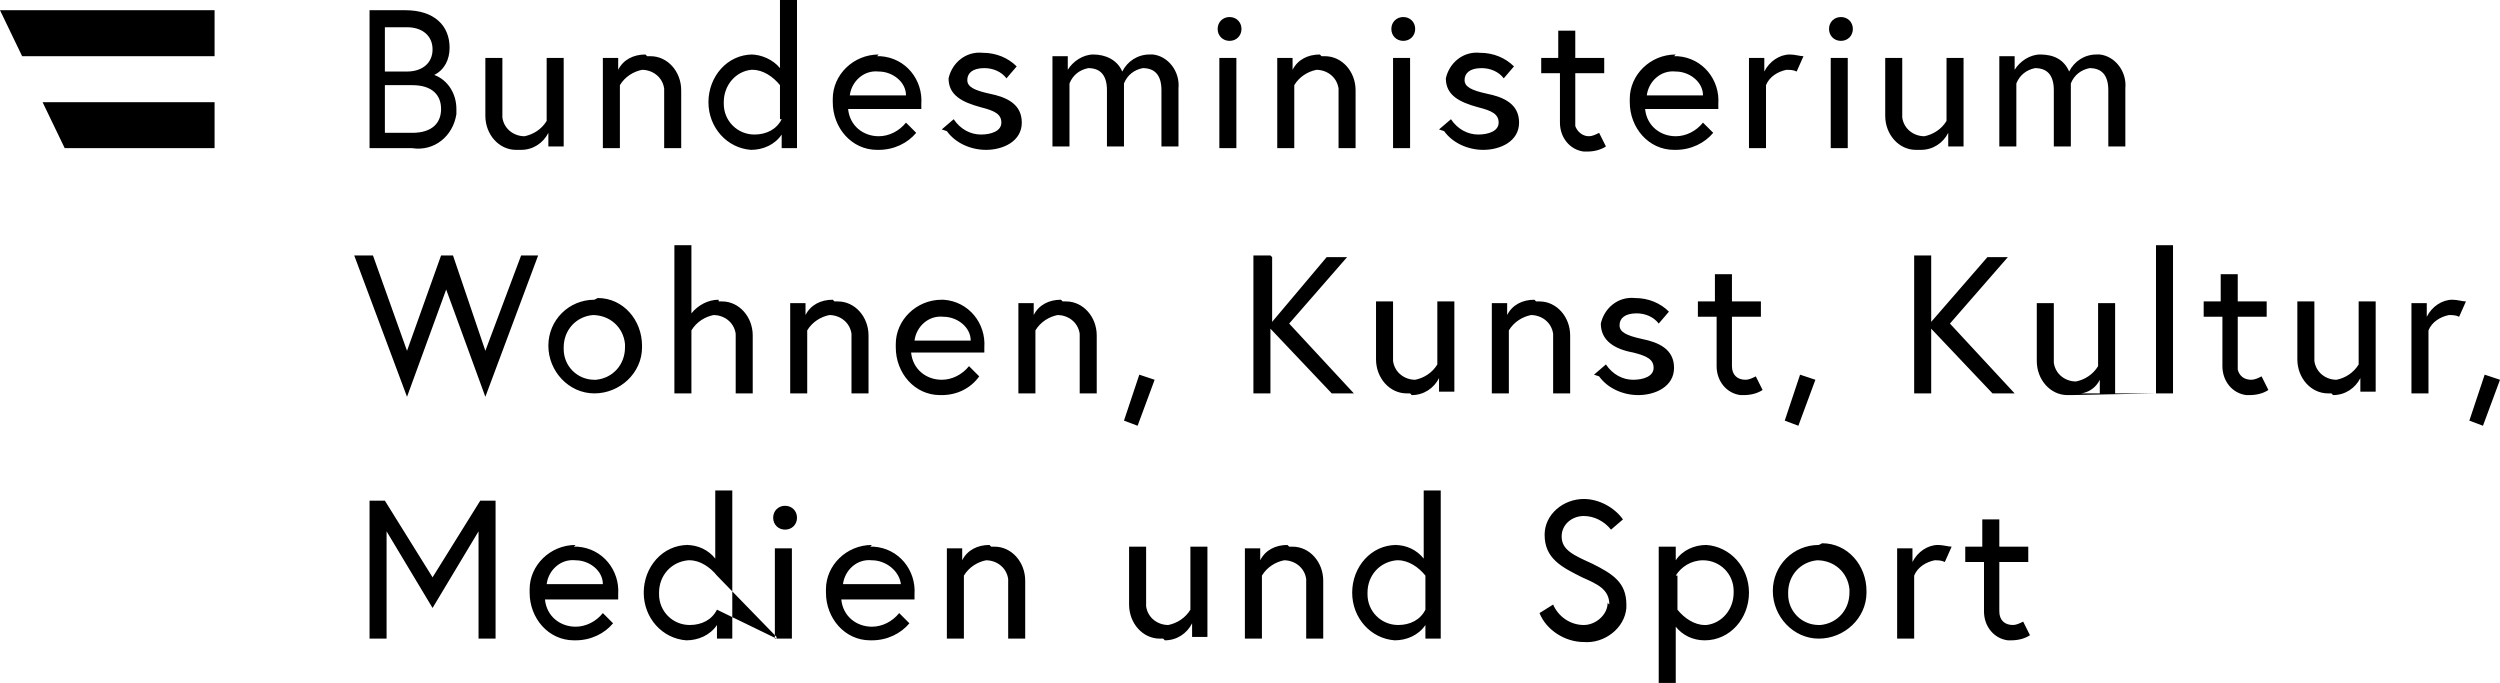
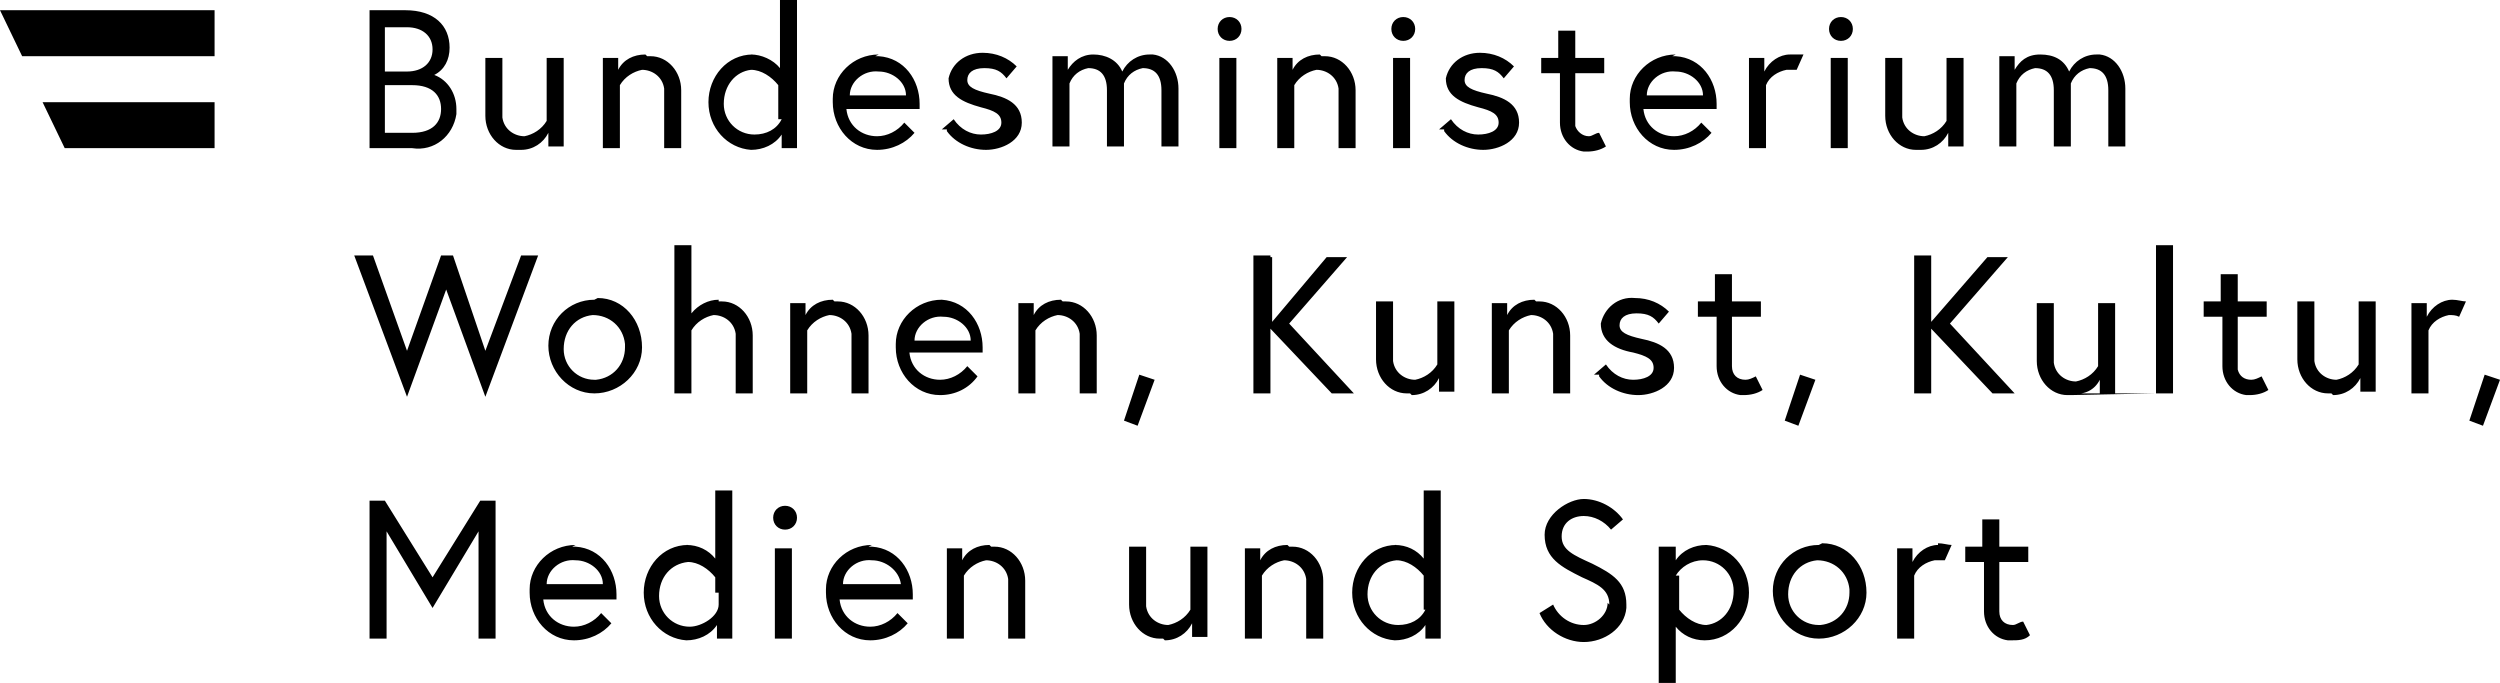
<svg xmlns="http://www.w3.org/2000/svg" id="Layer_1" version="1.1" viewBox="0 0 146.8 40.1">
  <g id="Group_699">
    <g id="Group_700">
      <g id="Group_693">
-         <path id="Path_205" d="M115.5,33h1v2.9c0,.9.6,1.6,1.4,1.7,0,0,.1,0,.2,0,.4,0,.8-.1,1.1-.3l-.4-.8c-.2.1-.4.2-.6.2-.5,0-.8-.3-.8-.8v-2.9h1.7v-.9h-1.7v-1.6h-1v1.6h-1v.9ZM113.8,32c-.6,0-1.2.4-1.5,1v-.8h-.9v5.3h1v-3.7c.2-.5.7-.8,1.2-.9.2,0,.4,0,.6.1l.4-.9c-.2,0-.5-.1-.8-.1M106.8,36.7c-1,0-1.8-.8-1.8-1.8,0,0,0,0,0-.1,0-1,.7-1.8,1.7-1.9,1,0,1.8.7,1.9,1.7,0,0,0,.2,0,.2,0,1-.7,1.8-1.7,1.9,0,0,0,0-.1,0M106.8,32c-1.5,0-2.7,1.2-2.7,2.7,0,0,0,0,0,0,0,1.5,1.2,2.8,2.7,2.8,1.5,0,2.8-1.2,2.8-2.7,0,0,0,0,0-.1,0-1.5-1.1-2.8-2.6-2.8,0,0,0,0,0,0M98.4,33.8c.3-.5.9-.9,1.6-.9,1,0,1.8.8,1.8,1.8,0,0,0,0,0,.1,0,1-.7,1.8-1.6,1.9,0,0,0,0-.1,0-.6,0-1.2-.4-1.6-.9v-2ZM97.4,32.1v8h1v-3.3c.4.5,1,.8,1.7.8,1.5,0,2.6-1.3,2.6-2.8,0,0,0,0,0,0,0-1.5-1.1-2.7-2.5-2.8,0,0,0,0,0,0-.7,0-1.4.3-1.8.9v-.8h-.9ZM94.4,35.4c0,.7-.7,1.3-1.4,1.3,0,0,0,0,0,0-.8,0-1.5-.5-1.8-1.2l-.8.5c.4,1,1.5,1.7,2.6,1.7,1.2.1,2.4-.8,2.5-2,0,0,0-.1,0-.2,0-1.3-.8-1.8-2-2.4-1.1-.5-1.8-.8-1.8-1.6,0-.7.6-1.2,1.3-1.2,0,0,0,0,0,0,.6,0,1.2.3,1.6.8l.7-.6c-.5-.7-1.4-1.2-2.3-1.2-1.2,0-2.3.9-2.3,2.1,0,0,0,0,0,0,0,1.4,1,1.9,2.2,2.5.9.4,1.6.7,1.6,1.6M83.7,35.8c-.3.6-.9.9-1.6.9-1,0-1.8-.8-1.8-1.8,0,0,0,0,0-.1,0-1,.7-1.8,1.7-1.9,0,0,0,0,.1,0,.6,0,1.2.4,1.6.9v2ZM82,32c-1.5,0-2.6,1.3-2.6,2.8,0,0,0,0,0,0,0,1.5,1.1,2.7,2.5,2.8,0,0,0,0,0,0,.7,0,1.4-.3,1.8-.9v.8h.9v-8.7h-1v4c-.4-.5-1-.8-1.7-.8M75.6,32c-.7,0-1.3.3-1.6.9v-.7h-.9v5.3h1v-3.7c.3-.5.8-.8,1.3-.9.6,0,1.2.4,1.3,1.1,0,0,0,.2,0,.2v3.3h1v-3.4c0-1.1-.8-2-1.8-2,0,0-.1,0-.2,0M68.4,37.6c.7,0,1.3-.4,1.6-1v.8h.9v-5.3h-1v3.7c-.3.5-.8.8-1.3.9-.6,0-1.2-.4-1.3-1.1,0,0,0-.2,0-.2v-3.3h-1v3.4c0,1.1.8,2,1.8,2,0,0,.1,0,.2,0M58.1,32c-.7,0-1.3.3-1.6.9v-.7h-.9v5.3h1v-3.7c.3-.5.8-.8,1.3-.9.6,0,1.2.4,1.3,1.1,0,0,0,.2,0,.2v3.3h1v-3.4c0-1.1-.8-2-1.8-2,0,0-.1,0-.2,0M49.5,34.3c.1-.8.8-1.5,1.7-1.4.8,0,1.6.6,1.7,1.4h-3.3ZM51.2,32c-1.5,0-2.7,1.2-2.7,2.6,0,0,0,.1,0,.2,0,1.5,1.1,2.8,2.6,2.8,0,0,0,0,.1,0,.9,0,1.7-.4,2.2-1l-.6-.6c-.4.5-1,.8-1.6.8-.9,0-1.7-.6-1.8-1.6h4.3c0-.1,0-.2,0-.3.1-1.4-.9-2.7-2.4-2.8,0,0-.2,0-.2,0M45.4,30.4c0,.4.3.7.7.7s.7-.3.7-.7-.3-.7-.7-.7h0c-.4,0-.7.3-.7.7M46.5,37.5v-5.3h-1v5.3h1ZM45.6,37.5l-3.5-1.7c-.3.6-.9.9-1.6.9-1,0-1.8-.8-1.8-1.8,0,0,0,0,0-.1,0-1,.7-1.8,1.7-1.9,0,0,0,0,.1,0,.6,0,1.2.4,1.6.9l3.5,3.6ZM40.4,32c-1.5,0-2.6,1.3-2.6,2.8,0,0,0,0,0,0,0,1.5,1.1,2.7,2.5,2.8,0,0,0,0,0,0,.7,0,1.4-.3,1.8-.9v.8h.9v-8.7h-1v4c-.4-.5-1-.8-1.7-.8M32.1,34.3c.1-.8.8-1.5,1.7-1.4.8,0,1.6.6,1.6,1.4h-3.3ZM33.8,32c-1.5,0-2.7,1.2-2.7,2.6,0,0,0,.1,0,.2,0,1.5,1.1,2.8,2.6,2.8,0,0,0,0,.1,0,.9,0,1.7-.4,2.2-1l-.6-.6c-.4.5-1,.8-1.6.8-.9,0-1.7-.6-1.8-1.6h4.3c0-.1,0-.2,0-.3.1-1.4-.9-2.7-2.4-2.8,0,0-.2,0-.2,0M21.7,29.4v8.1h1v-6.3l2.7,4.5,2.7-4.5v6.3h1v-8.1h-.9l-2.8,4.5-2.8-4.5h-1Z" />
+         <path id="Path_205" d="M115.5,33h1v2.9c0,.9.6,1.6,1.4,1.7h.2c.4,0,.8,0,1.1-.3l-.4-.8c-.2,0-.4.2-.6.2-.5,0-.8-.3-.8-.8v-2.9h1.7v-.9h-1.7v-1.6h-1v1.6h-1v.9h.1ZM113.8,32c-.6,0-1.2.4-1.5,1v-.8h-.9v5.3h1v-3.7c.2-.5.7-.8,1.2-.9.2,0,.4,0,.6,0l.4-.9c-.2,0-.5-.1-.8-.1M106.8,36.7c-1,0-1.8-.8-1.8-1.8h0c0-1.1.7-1.9,1.7-2,1,0,1.8.7,1.9,1.7v.2c0,1-.7,1.8-1.7,1.9h0M106.8,32c-1.5,0-2.7,1.2-2.7,2.7h0c0,1.5,1.2,2.8,2.7,2.8s2.8-1.2,2.8-2.7h0c0-1.6-1.1-2.9-2.6-2.9h0M98.4,33.8c.3-.5.9-.9,1.6-.9,1,0,1.8.8,1.8,1.8h0c0,1.1-.7,1.9-1.6,2h0c-.6,0-1.2-.4-1.6-.9v-2h-.1ZM97.4,32.1v8h1v-3.3c.4.5,1,.8,1.7.8,1.5,0,2.6-1.3,2.6-2.8h0c0-1.5-1.1-2.7-2.5-2.8h0c-.7,0-1.4.3-1.8.9v-.8h-1ZM94.4,35.4c0,.7-.7,1.3-1.4,1.3h0c-.8,0-1.5-.5-1.8-1.2l-.8.5c.4,1,1.5,1.7,2.6,1.7,1.2,0,2.4-.8,2.5-2v-.2c0-1.3-.8-1.8-2-2.4-1.1-.5-1.8-.8-1.8-1.6s.6-1.2,1.3-1.2h0c.6,0,1.2.3,1.6.8l.7-.6c-.5-.7-1.4-1.2-2.3-1.2s-2.3.9-2.3,2.1h0c0,1.4,1,1.9,2.2,2.5.9.4,1.6.7,1.6,1.6M83.7,35.8c-.3.6-.9.9-1.6.9-1,0-1.8-.8-1.8-1.8h0c0-1.1.7-1.9,1.7-2h0c.6,0,1.2.4,1.6.9,0,0,0,2,0,2ZM82,32c-1.5,0-2.6,1.3-2.6,2.8h0c0,1.5,1.1,2.7,2.5,2.8h0c.7,0,1.4-.3,1.8-.9v.8h.9v-8.7h-1v4c-.4-.5-1-.8-1.7-.8M75.6,32c-.7,0-1.3.3-1.6.9v-.7h-.9v5.3h1v-3.7c.3-.5.8-.8,1.3-.9.6,0,1.2.4,1.3,1.1v3.5h1v-3.4c0-1.1-.8-2-1.8-2h-.2M68.4,37.6c.7,0,1.3-.4,1.6-1v.8h.9v-5.3h-1v3.7c-.3.5-.8.8-1.3.9-.6,0-1.2-.4-1.3-1.1v-3.5h-1v3.4c0,1.1.8,2,1.8,2h.2M58.1,32c-.7,0-1.3.3-1.6.9v-.7h-.9v5.3h1v-3.7c.3-.5.8-.8,1.3-.9.6,0,1.2.4,1.3,1.1v3.5h1v-3.4c0-1.1-.8-2-1.8-2h-.2M49.5,34.3c0-.8.8-1.5,1.7-1.4.8,0,1.6.6,1.7,1.4h-3.4ZM51.2,32c-1.5,0-2.7,1.2-2.7,2.6v.2c0,1.5,1.1,2.8,2.6,2.8h0c.9,0,1.7-.4,2.2-1l-.6-.6c-.4.5-1,.8-1.6.8-.9,0-1.7-.6-1.8-1.6h4.3v-.3c0-1.4-.9-2.7-2.4-2.8h-.2M45.4,30.4c0,.4.3.7.7.7s.7-.3.7-.7-.3-.7-.7-.7h0c-.4,0-.7.3-.7.7M46.5,37.5v-5.3h-1v5.3h1ZM42.2,34.8v.7c0,.7-1,1.3-1.7,1.3-1,0-1.8-.8-1.8-1.8h0c0-1.1.7-1.9,1.7-2h0c.6,0,1.2.4,1.6.9v.9c0,0,0,0,0,0ZM40.4,32c-1.5,0-2.6,1.3-2.6,2.8h0c0,1.5,1.1,2.7,2.5,2.8h0c.7,0,1.4-.3,1.8-.9v.8h.9v-8.7h-1v4c-.4-.5-1-.8-1.7-.8M32.1,34.3c0-.8.8-1.5,1.7-1.4.8,0,1.6.6,1.6,1.4h-3.3ZM33.8,32c-1.5,0-2.7,1.2-2.7,2.6v.2c0,1.5,1.1,2.8,2.6,2.8h0c.9,0,1.7-.4,2.2-1l-.6-.6c-.4.5-1,.8-1.6.8-.9,0-1.7-.6-1.8-1.6h4.3v-.3c0-1.4-.9-2.7-2.4-2.8h-.2M21.7,29.4v8.1h1v-6.3l2.7,4.5,2.7-4.5v6.3h1v-8.1h-.9l-2.8,4.5-2.8-4.5h-1,0Z" />
      </g>
      <g id="Group_694">
-         <path id="Path_206" d="M145,24.7l.8.3,1-2.7-.9-.3-.9,2.7ZM144,17.6c-.6,0-1.2.4-1.5,1v-.8h-.9v5.3h1v-3.7c.2-.5.7-.8,1.2-.9.2,0,.4,0,.6.1l.4-.9c-.2,0-.5-.1-.8-.1M137,23.2c.7,0,1.3-.4,1.6-1v.8h.9v-5.3h-1v3.7c-.3.5-.8.8-1.3.9-.6,0-1.2-.4-1.3-1.1,0,0,0-.2,0-.2v-3.3h-1v3.4c0,1.1.8,2,1.8,2,0,0,.1,0,.2,0M129.5,18.6h1v2.9c0,.9.6,1.6,1.4,1.7,0,0,.1,0,.2,0,.4,0,.8-.1,1.1-.3l-.4-.8c-.2.1-.4.2-.6.2-.4,0-.7-.2-.8-.6,0,0,0-.1,0-.2v-2.9h1.7v-.9h-1.7v-1.6h-1v1.6h-1v.9ZM127.6,23.1v-8.7h-1v8.7h1ZM126.6,23.1h-4.9c.7.1,1.3-.2,1.6-.8v.8h.9v-5.3h-1v3.7c-.3.5-.8.8-1.3.9-.6,0-1.2-.4-1.3-1.1,0,0,0-.2,0-.2v-3.3h-1v3.4c0,1.1.8,2,1.8,2,0,0,.1,0,.2,0M113.4,15h-1v8.1h1v-3.8l3.6,3.8h1.3l-3.8-4.1,3.4-3.9h-1.2l-3.3,3.8v-3.8ZM104.8,24.7l.8.3,1-2.7-.9-.3-.9,2.7ZM99.8,18.6h1v2.9c0,.9.6,1.6,1.4,1.7,0,0,.1,0,.2,0,.4,0,.8-.1,1.1-.3l-.4-.8c-.2.1-.4.2-.6.2-.5,0-.8-.3-.8-.8v-2.9h1.7v-.9h-1.7v-1.6h-1v1.6h-1v.9ZM93.9,22.1c.5.7,1.4,1.1,2.3,1.1,1,0,2.1-.5,2.1-1.6s-.9-1.5-1.9-1.7c-.9-.2-1.3-.4-1.3-.8s.3-.7,1-.7c.5,0,1,.2,1.3.6l.6-.7c-.5-.5-1.2-.8-2-.8-1-.1-1.8.6-2,1.5,0,1,.8,1.5,1.9,1.7.8.2,1.2.4,1.2.9s-.6.7-1.2.7c-.6,0-1.2-.3-1.6-.9l-.7.6ZM90.1,17.6c-.7,0-1.3.3-1.6.9v-.7h-.9v5.3h1v-3.7c.3-.5.8-.8,1.3-.9.6,0,1.2.4,1.3,1.1,0,0,0,.2,0,.2v3.3h1v-3.4c0-1.1-.8-2-1.8-2,0,0-.1,0-.2,0M82.9,23.2c.7,0,1.3-.4,1.6-1v.8h.9v-5.3h-1v3.7c-.3.5-.8.8-1.3.9-.6,0-1.2-.4-1.3-1.1,0,0,0-.2,0-.2v-3.3h-1v3.4c0,1.1.8,2,1.8,2,0,0,.1,0,.2,0M74.6,15h-1v8.1h1v-3.8l3.6,3.8h1.3l-3.8-4.1,3.4-3.9h-1.2l-3.2,3.8v-3.8ZM66,24.7l.8.3,1-2.7-.9-.3-.9,2.7ZM62.3,17.6c-.7,0-1.3.3-1.6.9v-.7h-.9v5.3h1v-3.7c.3-.5.8-.8,1.3-.9.6,0,1.2.4,1.3,1.1,0,0,0,.2,0,.2v3.3h1v-3.4c0-1.1-.8-2-1.8-2,0,0-.1,0-.2,0M53.7,20c.1-.8.8-1.5,1.7-1.4.8,0,1.6.6,1.6,1.4h-3.3ZM55.3,17.6c-1.5,0-2.7,1.2-2.7,2.6,0,0,0,.1,0,.2,0,1.5,1.1,2.8,2.6,2.8,0,0,0,0,.1,0,.9,0,1.7-.4,2.2-1.1l-.6-.6c-.4.5-1,.8-1.6.8-.9,0-1.7-.6-1.8-1.6h4.3c0-.1,0-.2,0-.3.1-1.4-.9-2.7-2.4-2.8,0,0-.2,0-.2,0M48.9,17.6c-.7,0-1.3.3-1.6.9v-.7h-.9v5.3h1v-3.7c.3-.5.8-.8,1.3-.9.6,0,1.2.4,1.3,1.1,0,0,0,.2,0,.2v3.3h1v-3.4c0-1.1-.8-2-1.8-2,0,0-.1,0-.2,0M42.2,17.6c-.6,0-1.2.3-1.6.8v-4h-1v8.7h1v-3.7c.3-.5.8-.8,1.3-.9.6,0,1.2.4,1.3,1.1,0,0,0,.2,0,.2v3.3h1v-3.4c0-1.1-.8-2-1.8-2,0,0-.1,0-.2,0M34.9,22.3c-1,0-1.8-.8-1.8-1.8,0,0,0,0,0-.1,0-1,.7-1.8,1.7-1.9,1,0,1.8.7,1.9,1.7,0,0,0,.2,0,.2,0,1-.7,1.8-1.7,1.9,0,0,0,0-.1,0M34.9,17.6c-1.5,0-2.7,1.2-2.7,2.7,0,0,0,0,0,0,0,1.5,1.2,2.8,2.7,2.8,1.5,0,2.8-1.2,2.8-2.7,0,0,0,0,0-.1,0-1.5-1.1-2.8-2.6-2.8,0,0,0,0,0,0M31.6,15h-1l-2.1,5.6-1.9-5.6h-.7l-2,5.6-2-5.6h-1.1l3.1,8.3,2.3-6.3,2.3,6.3,3.1-8.3Z" />
+         <path id="Path_206" d="M145,24.7l.8.3,1-2.7-.9-.3-.9,2.7h0ZM144,17.6c-.6,0-1.2.4-1.5,1v-.8h-.9v5.3h1v-3.7c.2-.5.7-.8,1.2-.9.2,0,.4,0,.6.1l.4-.9c-.2,0-.5-.1-.8-.1M137,23.2c.7,0,1.3-.4,1.6-1v.8h.9v-5.3h-1v3.7c-.3.5-.8.8-1.3.9-.6,0-1.2-.4-1.3-1.1v-3.5h-1v3.4c0,1.1.8,2,1.8,2h.2M129.5,18.6h1v2.9c0,.9.6,1.6,1.4,1.7h.2c.4,0,.8-.1,1.1-.3l-.4-.8c-.2.1-.4.2-.6.2-.4,0-.7-.2-.8-.6v-3.1h1.7v-.9h-1.7v-1.6h-1v1.6h-1v.9h.1ZM127.6,23.1v-8.7h-1v8.7h1ZM126.6,23.1h-4.9c.7.1,1.3-.2,1.6-.8v.8h.9v-5.3h-1v3.7c-.3.5-.8.8-1.3.9-.6,0-1.2-.4-1.3-1.1v-3.5h-1v3.4c0,1.1.8,2,1.8,2h.2M113.4,15h-1v8.1h1v-3.8l3.6,3.8h1.3l-3.8-4.1,3.4-3.9h-1.2l-3.3,3.8v-3.8h0ZM104.8,24.7l.8.3,1-2.7-.9-.3-.9,2.7ZM99.8,18.6h1v2.9c0,.9.6,1.6,1.4,1.7h.2c.4,0,.8-.1,1.1-.3l-.4-.8c-.2.1-.4.2-.6.2-.5,0-.8-.3-.8-.8v-2.9h1.7v-.9h-1.7v-1.6h-1v1.6h-1v.9h.1ZM93.9,22.1c.5.7,1.4,1.1,2.3,1.1s2.1-.5,2.1-1.6-.9-1.5-1.9-1.7c-.9-.2-1.3-.4-1.3-.8s.3-.7,1-.7,1,.2,1.3.6l.6-.7c-.5-.5-1.2-.8-2-.8-1-.1-1.8.6-2,1.5,0,1,.8,1.5,1.9,1.7.8.2,1.2.4,1.2.9s-.6.7-1.2.7-1.2-.3-1.6-.9l-.7.6h.3ZM90.1,17.6c-.7,0-1.3.3-1.6.9v-.7h-.9v5.3h1v-3.7c.3-.5.8-.8,1.3-.9.6,0,1.2.4,1.3,1.1v3.5h1v-3.4c0-1.1-.8-2-1.8-2h-.2M82.9,23.2c.7,0,1.3-.4,1.6-1v.8h.9v-5.3h-1v3.7c-.3.5-.8.8-1.3.9-.6,0-1.2-.4-1.3-1.1v-3.5h-1v3.4c0,1.1.8,2,1.8,2h.2M74.6,15h-1v8.1h1v-3.8l3.6,3.8h1.3l-3.8-4.1,3.4-3.9h-1.2l-3.2,3.8v-3.8h-.1ZM66,24.7l.8.3,1-2.7-.9-.3-.9,2.7ZM62.3,17.6c-.7,0-1.3.3-1.6.9v-.7h-.9v5.3h1v-3.7c.3-.5.8-.8,1.3-.9.6,0,1.2.4,1.3,1.1v3.5h1v-3.4c0-1.1-.8-2-1.8-2h-.2M53.7,20c0-.8.8-1.5,1.7-1.4.8,0,1.6.6,1.6,1.4h-3.3ZM55.3,17.6c-1.5,0-2.7,1.2-2.7,2.6v.2c0,1.5,1.1,2.8,2.6,2.8h0c.9,0,1.7-.4,2.2-1.1l-.6-.6c-.4.5-1,.8-1.6.8-.9,0-1.7-.6-1.8-1.6h4.3v-.3c0-1.4-.9-2.7-2.4-2.8h-.2M48.9,17.6c-.7,0-1.3.3-1.6.9v-.7h-.9v5.3h1v-3.7c.3-.5.8-.8,1.3-.9.6,0,1.2.4,1.3,1.1v3.5h1v-3.4c0-1.1-.8-2-1.8-2h-.2M42.2,17.6c-.6,0-1.2.3-1.6.8v-4h-1v8.7h1v-3.7c.3-.5.8-.8,1.3-.9.6,0,1.2.4,1.3,1.1v3.5h1v-3.4c0-1.1-.8-2-1.8-2h-.2M34.9,22.3c-1,0-1.8-.8-1.8-1.8h0c0-1.1.7-1.9,1.7-2,1,0,1.8.7,1.9,1.7v.2c0,1-.7,1.8-1.7,1.9h0M34.9,17.6c-1.5,0-2.7,1.2-2.7,2.7h0c0,1.5,1.2,2.8,2.7,2.8s2.8-1.2,2.8-2.7h0c0-1.6-1.1-2.9-2.6-2.9h0M31.6,15h-1l-2.1,5.6-1.9-5.6h-.7l-2,5.6-2-5.6h-1.1l3.1,8.3,2.3-6.3,2.3,6.3s3.1-8.3,3.1-8.3Z" />
      </g>
      <g id="Group_695">
-         <path id="Path_207" d="M123.1,3.2c-.7,0-1.3.4-1.6,1-.3-.7-.9-1-1.7-1-.6,0-1.2.4-1.5.9v-.8h-.9v5.3h1v-3.7c.2-.5.6-.8,1.1-.9.7,0,1.1.4,1.1,1.3v3.3h1v-3.7c.2-.5.6-.8,1.1-.9.7,0,1.1.4,1.1,1.3v3.3h1v-3.4c.1-1-.6-1.9-1.5-2,0,0-.2,0-.3,0M112.8,8.8c.7,0,1.3-.4,1.6-1v.8h.9V3.4h-1v3.7c-.3.5-.8.8-1.3.9-.6,0-1.2-.4-1.3-1.1,0,0,0-.2,0-.2v-3.3h-1v3.4c0,1.1.8,2,1.8,2,0,0,.1,0,.2,0M107.4,1.7c0,.4.3.7.7.7.4,0,.7-.3.7-.7s-.3-.7-.7-.7c0,0,0,0,0,0-.4,0-.7.3-.7.7M108.5,8.7V3.4h-1v5.3h1ZM105.1,3.2c-.6,0-1.2.4-1.5,1v-.8h-.9v5.3h1v-3.7c.2-.5.7-.8,1.2-.9.2,0,.4,0,.6.1l.4-.9c-.2,0-.5-.1-.8-.1M96.7,5.6c.1-.8.8-1.5,1.7-1.4.8,0,1.6.6,1.6,1.4h-3.3ZM98.4,3.2c-1.5,0-2.7,1.2-2.7,2.6,0,0,0,.1,0,.2,0,1.5,1.1,2.8,2.6,2.8,0,0,0,0,.1,0,.9,0,1.7-.4,2.2-1l-.6-.6c-.4.5-1,.8-1.6.8-.9,0-1.7-.6-1.8-1.6h4.3c0-.1,0-.2,0-.3.1-1.4-.9-2.7-2.4-2.8,0,0-.2,0-.2,0M90.6,4.3h1v2.9c0,.9.6,1.6,1.4,1.7,0,0,.1,0,.2,0,.4,0,.8-.1,1.1-.3l-.4-.8c-.2.1-.4.2-.6.2-.4,0-.7-.3-.8-.6,0,0,0-.1,0-.2v-2.9h1.7v-.9h-1.7v-1.6h-1v1.6h-1v.9ZM84.8,7.7c.5.7,1.4,1.1,2.3,1.1,1,0,2.1-.5,2.1-1.6s-.9-1.5-1.9-1.7c-.9-.2-1.3-.4-1.3-.8s.3-.7,1-.7c.5,0,1,.2,1.3.6l.6-.7c-.5-.5-1.2-.8-2-.8-1-.1-1.8.6-2,1.5,0,1,.8,1.4,1.9,1.7.8.2,1.2.4,1.2.9s-.6.7-1.2.7c-.6,0-1.2-.3-1.6-.9l-.7.6ZM81.7,1.7c0,.4.3.7.7.7s.7-.3.7-.7-.3-.7-.7-.7h0c-.4,0-.7.3-.7.7M82.8,8.7V3.4h-1v5.3h1ZM77.5,3.2c-.7,0-1.3.3-1.6.9v-.7h-.9v5.3h1v-3.7c.3-.5.8-.8,1.3-.9.6,0,1.2.4,1.3,1.1,0,0,0,.2,0,.2v3.3h1v-3.4c0-1.1-.8-2-1.8-2,0,0-.1,0-.2,0M71.5,1.7c0,.4.3.7.7.7s.7-.3.7-.7-.3-.7-.7-.7h0c-.4,0-.7.3-.7.7M72.6,8.7V3.4h-1v5.3h1ZM67.5,3.2c-.7,0-1.3.4-1.6,1-.3-.7-1-1-1.7-1-.6,0-1.2.4-1.5.9v-.8h-.9v5.3h1v-3.7c.2-.5.6-.8,1.1-.9.7,0,1.1.4,1.1,1.3v3.3h1v-3.7c.2-.5.6-.8,1.1-.9.7,0,1.1.4,1.1,1.3v3.3h1v-3.4c.1-1-.6-1.9-1.5-2-.1,0-.2,0-.3,0M55.6,7.7c.5.7,1.4,1.1,2.3,1.1,1,0,2.1-.5,2.1-1.6s-.9-1.5-1.9-1.7c-.9-.2-1.3-.4-1.3-.8s.3-.7,1-.7c.5,0,1,.2,1.3.6l.6-.7c-.5-.5-1.2-.8-2-.8-1-.1-1.8.6-2,1.5,0,1,.8,1.4,1.9,1.7.8.2,1.2.4,1.2.9s-.6.7-1.2.7c-.6,0-1.2-.3-1.6-.9l-.7.6ZM49.9,5.6c.1-.8.8-1.5,1.7-1.4.8,0,1.6.6,1.6,1.4h-3.3ZM51.6,3.2c-1.5,0-2.7,1.2-2.7,2.6,0,0,0,.1,0,.2,0,1.5,1.1,2.8,2.6,2.8,0,0,0,0,.1,0,.9,0,1.7-.4,2.2-1l-.6-.6c-.4.5-1,.8-1.6.8-.9,0-1.7-.6-1.8-1.6h4.3c0-.1,0-.2,0-.3.1-1.4-.9-2.7-2.4-2.8,0,0-.2,0-.2,0M45.9,7c-.3.6-.9.9-1.6.9-1,0-1.8-.8-1.8-1.8,0,0,0,0,0-.1,0-1,.7-1.8,1.6-1.9,0,0,0,0,.1,0,.6,0,1.2.4,1.6.9v2ZM44.2,3.2c-1.5,0-2.6,1.3-2.6,2.8,0,0,0,0,0,0,0,1.5,1.1,2.7,2.5,2.8,0,0,0,0,0,0,.7,0,1.4-.3,1.8-.9v.8h.9V0h-1v4c-.4-.5-1.1-.8-1.7-.8M37.9,3.2c-.7,0-1.3.3-1.6.9v-.7h-.9v5.3h1v-3.7c.3-.5.8-.8,1.3-.9.6,0,1.2.4,1.3,1.1,0,0,0,.2,0,.2v3.3h1v-3.4c0-1.1-.8-2-1.8-2,0,0-.1,0-.2,0M30.6,8.8c.7,0,1.3-.4,1.6-1v.8h.9V3.4h-1v3.7c-.3.5-.8.8-1.3.9-.6,0-1.2-.4-1.3-1.1,0,0,0-.2,0-.2v-3.3h-1v3.4c0,1.1.8,2,1.8,2,0,0,.1,0,.2,0M22.6,4.1V1.6h1.3c.9,0,1.5.5,1.5,1.3s-.6,1.3-1.5,1.3h-1.3ZM24.2,7.8h-1.6v-2.8h1.6c1.2,0,1.7.6,1.7,1.4s-.5,1.4-1.7,1.4M21.7,8.7h2.5c1.3.2,2.4-.7,2.6-2,0-.1,0-.2,0-.3,0-.9-.5-1.7-1.3-2,.6-.3.9-.9.9-1.6,0-1.3-.9-2.2-2.6-2.2h-2.1v8.1Z" />
+         <path id="Path_207" d="M123.1,3.2c-.7,0-1.3.4-1.6,1-.3-.7-.9-1-1.7-1s-1.2.4-1.5.9v-.8h-.9v5.3h1v-3.7c.2-.5.6-.8,1.1-.9.7,0,1.1.4,1.1,1.3v3.3h1v-3.7c.2-.5.6-.8,1.1-.9.7,0,1.1.4,1.1,1.3v3.3h1v-3.4c0-1-.6-1.9-1.5-2h-.3M112.8,8.8c.7,0,1.3-.4,1.6-1v.8h.9V3.4h-1v3.7c-.3.5-.8.8-1.3.9-.6,0-1.2-.4-1.3-1.1v-3.5h-1v3.4c0,1.1.8,2,1.8,2h.2M107.4,1.7c0,.4.3.7.7.7s.7-.3.7-.7-.3-.7-.7-.7h0c-.4,0-.7.3-.7.7M108.5,8.7V3.4h-1v5.3s1,0,1,0ZM105.1,3.2c-.6,0-1.2.4-1.5,1v-.8h-.9v5.3h1v-3.7c.2-.5.7-.8,1.2-.9.2,0,.4,0,.6,0l.4-.9c-.2,0-.5,0-.8,0M96.7,5.6c0-.8.8-1.5,1.7-1.4.8,0,1.6.6,1.6,1.4,0,0-3.3,0-3.3,0ZM98.4,3.2c-1.5,0-2.7,1.2-2.7,2.6v.2c0,1.5,1.1,2.8,2.6,2.8h0c.9,0,1.7-.4,2.2-1l-.6-.6c-.4.5-1,.8-1.6.8-.9,0-1.7-.6-1.8-1.6h4.3v-.3c0-1.4-.9-2.7-2.4-2.8h-.2M90.6,4.3h1v2.9c0,.9.6,1.6,1.4,1.7h.2c.4,0,.8-.1,1.1-.3l-.4-.8c-.2,0-.4.2-.6.2-.4,0-.7-.3-.8-.6v-3.1h1.7v-.9h-1.7v-1.6h-1v1.6h-1v.9h.1ZM84.8,7.7c.5.7,1.4,1.1,2.3,1.1s2.1-.5,2.1-1.6-.9-1.5-1.9-1.7c-.9-.2-1.3-.4-1.3-.8s.3-.7,1-.7,1,.2,1.3.6l.6-.7c-.5-.5-1.2-.8-2-.8-1,0-1.8.6-2,1.5,0,1,.8,1.4,1.9,1.7.8.2,1.2.4,1.2.9s-.6.7-1.2.7-1.2-.3-1.6-.9l-.7.6h.3ZM81.7,1.7c0,.4.3.7.7.7s.7-.3.7-.7-.3-.7-.7-.7h0c-.4,0-.7.3-.7.7M82.8,8.7V3.4h-1v5.3s1,0,1,0ZM77.5,3.2c-.7,0-1.3.3-1.6.9v-.7h-.9v5.3h1v-3.7c.3-.5.8-.8,1.3-.9.6,0,1.2.4,1.3,1.1v3.5h1v-3.4c0-1.1-.8-2-1.8-2h-.2M71.5,1.7c0,.4.3.7.7.7s.7-.3.7-.7-.3-.7-.7-.7h0c-.4,0-.7.3-.7.7M72.6,8.7V3.4h-1v5.3s1,0,1,0ZM67.5,3.2c-.7,0-1.3.4-1.6,1-.3-.7-1-1-1.7-1s-1.2.4-1.5.9v-.8h-.9v5.3h1v-3.7c.2-.5.6-.8,1.1-.9.7,0,1.1.4,1.1,1.3v3.3h1v-3.7c.2-.5.6-.8,1.1-.9.7,0,1.1.4,1.1,1.3v3.3h1v-3.4c0-1-.6-1.9-1.5-2h-.3M55.6,7.7c.5.7,1.4,1.1,2.3,1.1s2.1-.5,2.1-1.6-.9-1.5-1.9-1.7c-.9-.2-1.3-.4-1.3-.8s.3-.7,1-.7,1,.2,1.3.6l.6-.7c-.5-.5-1.2-.8-2-.8-1,0-1.8.6-2,1.5,0,1,.8,1.4,1.9,1.7.8.2,1.2.4,1.2.9s-.6.7-1.2.7-1.2-.3-1.6-.9l-.7.6h.3ZM49.9,5.6c0-.8.8-1.5,1.7-1.4.8,0,1.6.6,1.6,1.4h-3.3ZM51.6,3.2c-1.5,0-2.7,1.2-2.7,2.6v.2c0,1.5,1.1,2.8,2.6,2.8h0c.9,0,1.7-.4,2.2-1l-.6-.6c-.4.5-1,.8-1.6.8-.9,0-1.7-.6-1.8-1.6h4.3v-.3c0-1.4-.9-2.7-2.4-2.8h-.2M45.9,7c-.3.6-.9.9-1.6.9-1,0-1.8-.8-1.8-1.8h0c0-1.1.7-1.9,1.6-2h0c.6,0,1.2.4,1.6.9v2h.1ZM44.2,3.2c-1.5,0-2.6,1.3-2.6,2.8h0c0,1.5,1.1,2.7,2.5,2.8h0c.7,0,1.4-.3,1.8-.9v.8h.9V0h-1v4c-.4-.5-1.1-.8-1.7-.8M37.9,3.2c-.7,0-1.3.3-1.6.9v-.7h-.9v5.3h1v-3.7c.3-.5.8-.8,1.3-.9.6,0,1.2.4,1.3,1.1v3.5h1v-3.4c0-1.1-.8-2-1.8-2h-.2M30.6,8.8c.7,0,1.3-.4,1.6-1v.8h.9V3.4h-1v3.7c-.3.5-.8.8-1.3.9-.6,0-1.2-.4-1.3-1.1v-3.5h-1v3.4c0,1.1.8,2,1.8,2h.2M22.6,4.1V1.6h1.3c.9,0,1.5.5,1.5,1.3s-.6,1.3-1.5,1.3h-1.3ZM24.2,7.8h-1.6v-2.8h1.6c1.2,0,1.7.6,1.7,1.4s-.5,1.4-1.7,1.4M21.7,8.7h2.5c1.3.2,2.4-.7,2.6-2v-.3c0-.9-.5-1.7-1.3-2,.6-.3.9-.9.9-1.6,0-1.3-.9-2.2-2.6-2.2h-2.1v8.1Z" />
      </g>
    </g>
    <g id="Group_697">
      <path id="Path_209" d="M12.6.6H0l1.3,2.7h11.3V.6Z" />
    </g>
    <g id="Group_698">
      <path id="Path_210" d="M12.6,6H2.5l1.3,2.7h8.8v-2.7Z" />
    </g>
  </g>
</svg>
